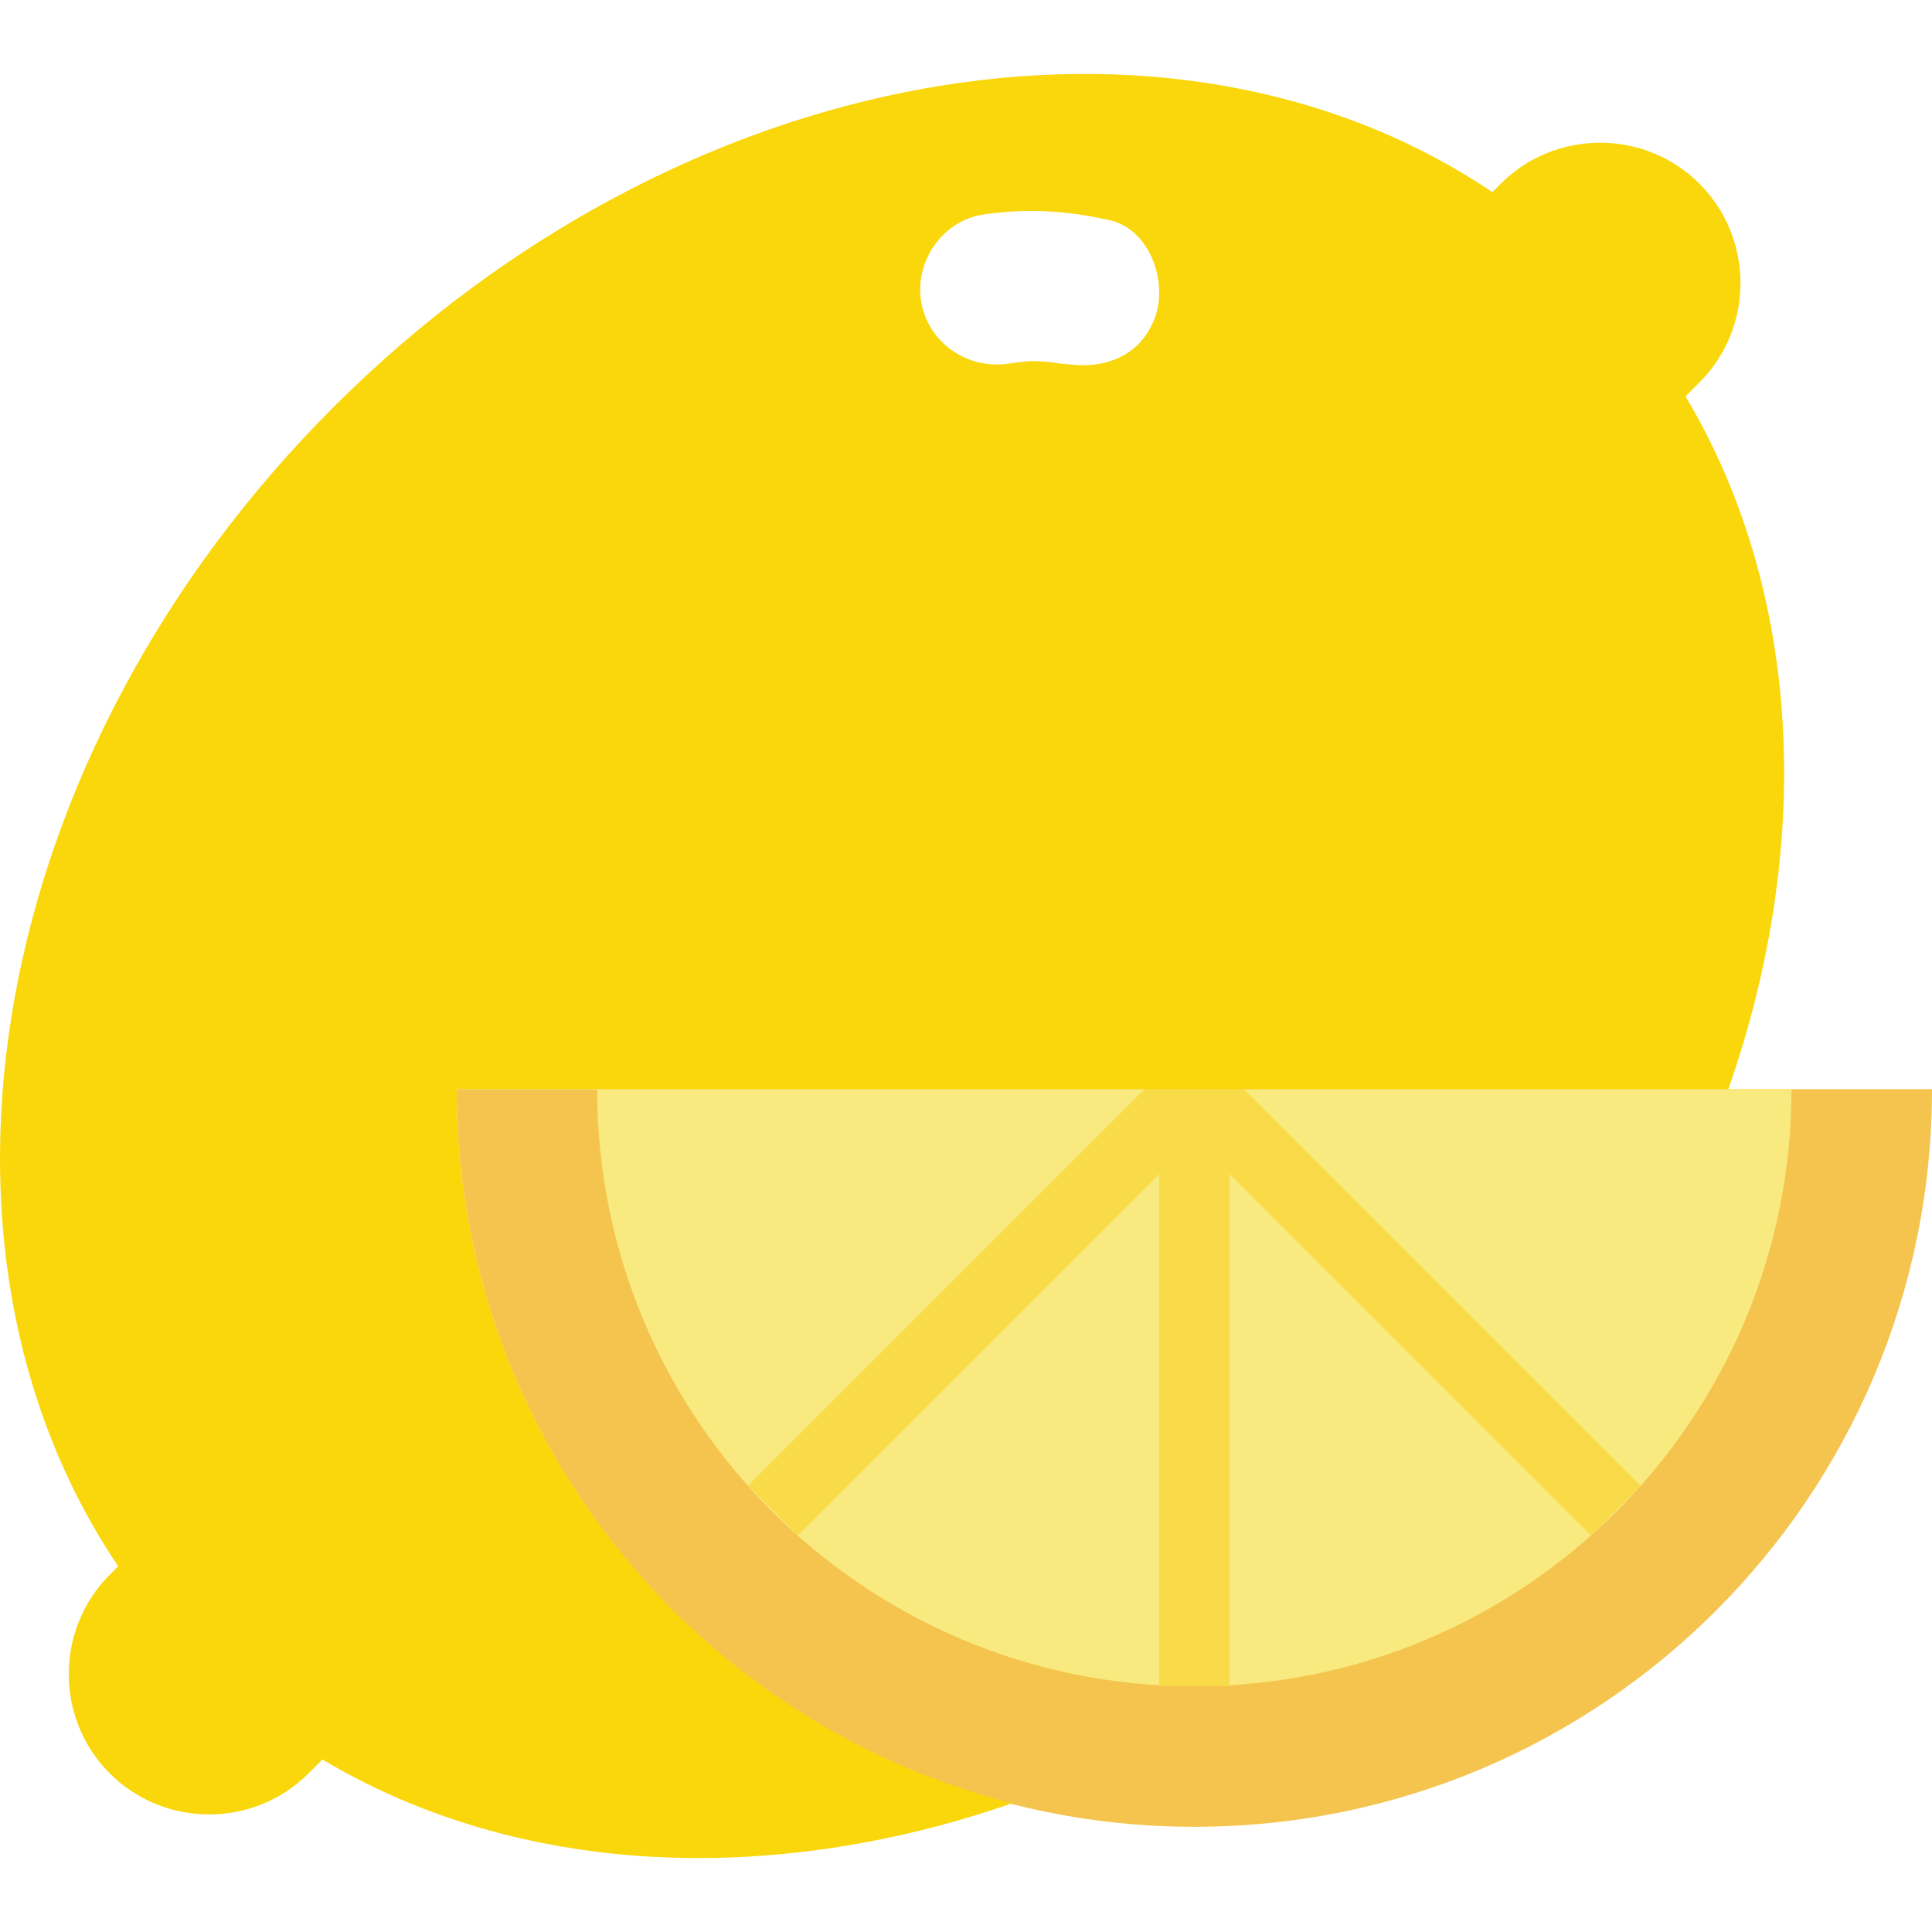
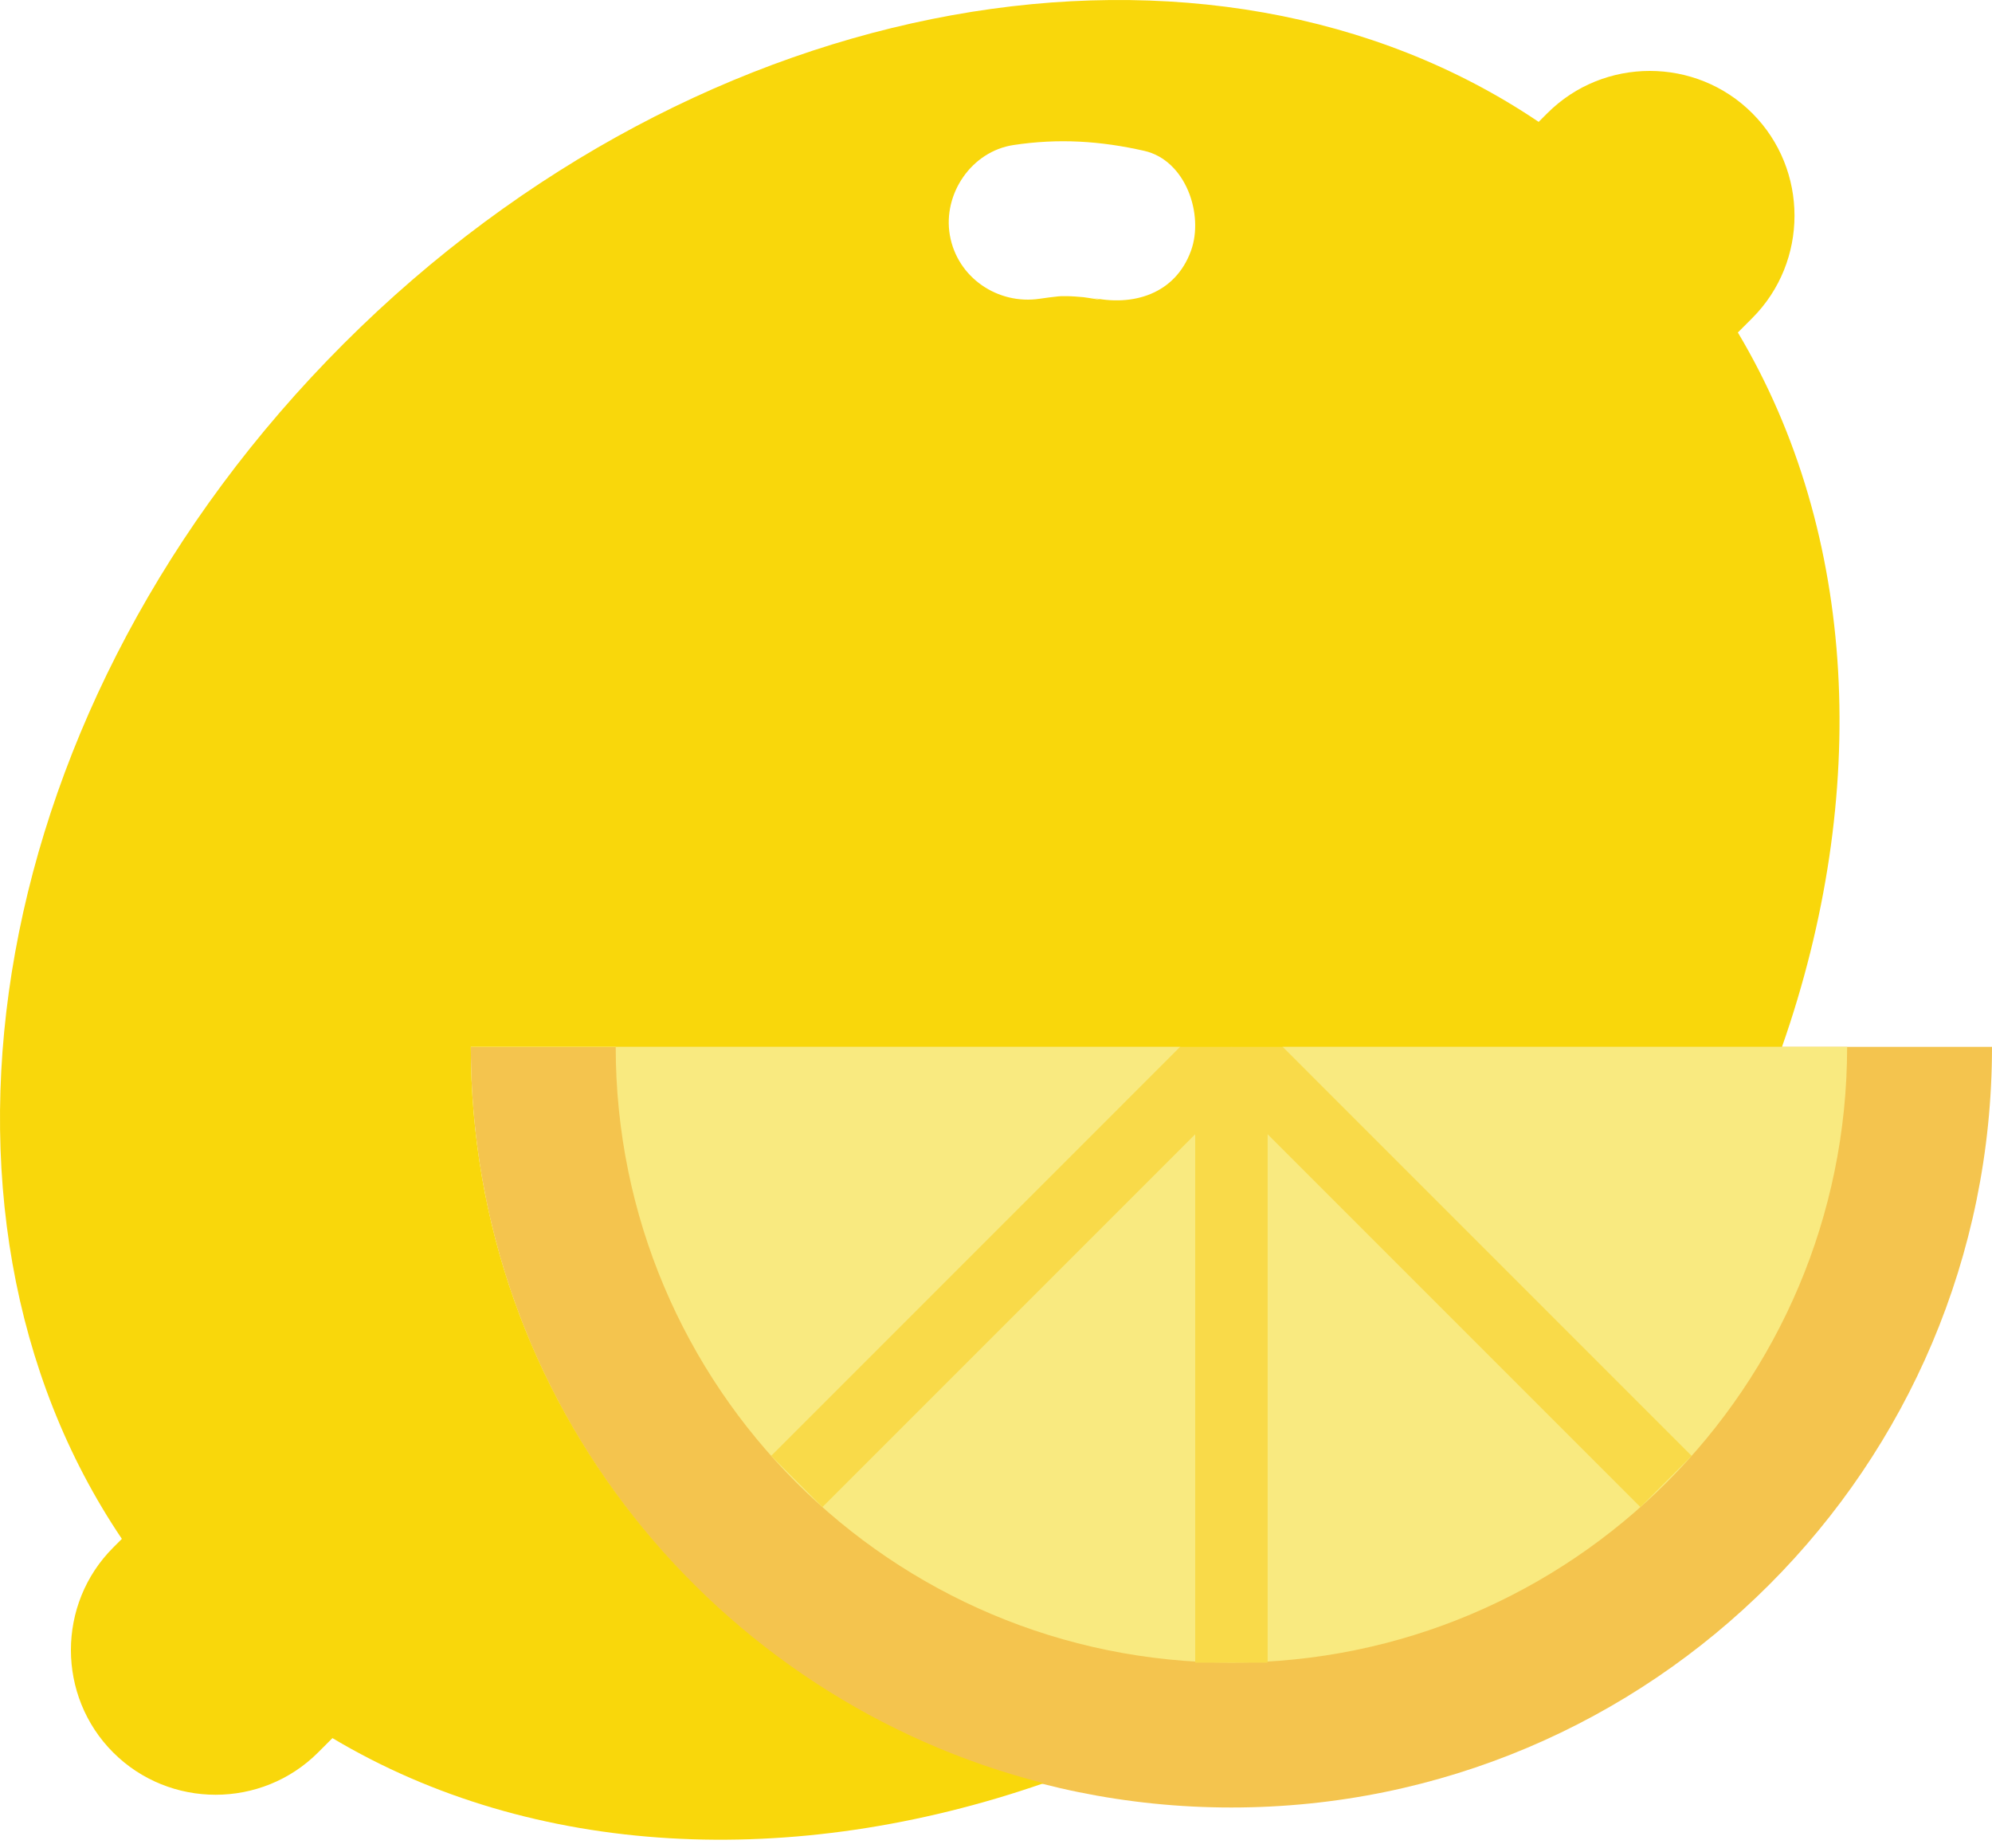
- <svg xmlns="http://www.w3.org/2000/svg" version="1.1" id="Capa_1" viewBox="0 0 55 55" xml:space="preserve">
-   <g>
-     <path style="fill:#F4C44E;" d="M55,31.005H13c0,11.598,9.402,21,21,21S55,42.602,55,31.005z" />
-     <path style="fill:#F9EA80;" d="M51,31.005H17c0,9.389,7.611,17,17,17S51,40.393,51,31.005z" />
-     <rect x="33" y="31.005" style="fill:#F9DA49;" width="2" height="17" />
-     <rect x="31.515" y="36.005" transform="matrix(0.7071 0.7071 -0.7071 0.7071 37.8819 -17.4459)" style="fill:#F9DA49;" width="16.971" height="2" />
-     <rect x="27" y="28.519" transform="matrix(0.7071 0.7071 -0.7071 0.7071 34.3672 -8.9606)" style="fill:#F9DA49;" width="2" height="16.971" />
-     <path style="fill:#F9D70B;" d="M47.983,11.284l0.397-0.397c1.556-1.556,1.556-4.101,0-5.657c-1.556-1.556-4.101-1.556-5.657,0   l-0.24,0.24c-9.091-6.132-23.107-3.763-32.994,6.124S-2.767,35.498,3.365,44.589l-0.24,0.24c-1.556,1.556-1.556,4.101,0,5.657   s4.101,1.556,5.657,0l0.397-0.397c5.548,3.31,12.717,3.647,19.639,1.245C19.731,49.023,13,40.811,13,31.005h36.202   C51.635,24.057,51.306,16.854,47.983,11.284z M32.885,9.024c-0.435,1.205-1.612,1.551-2.755,1.293   c0.588,0.133-0.089,0.004-0.21-0.007c-0.155-0.014-0.31-0.027-0.465-0.029c-0.051-0.001-0.101,0-0.152,0   c-0.026,0.002-0.051,0.004-0.094,0.007c-0.167,0.018-0.333,0.039-0.499,0.064c-1.159,0.175-2.283-0.584-2.485-1.758   c-0.196-1.137,0.598-2.31,1.758-2.485c1.244-0.188,2.392-0.115,3.609,0.16C32.739,6.528,33.246,8.024,32.885,9.024z" />
-   </g>
+ <svg xmlns="http://www.w3.org/2000/svg" width="55" height="51" viewBox="0 0 55 51" fill="none">
+   <path d="M55 28.9H13C13 40.498 22.402 49.9 34 49.9C45.598 49.9 55 40.497 55 28.9Z" fill="#F4C44E" />
+   <path d="M51 28.9H17C17 38.289 24.611 45.9 34 45.9C43.389 45.9 51 38.288 51 28.9Z" fill="#F9EA80" />
+   <path d="M35 28.9H33V45.9H35V28.9Z" fill="#F9DA49" />
+   <path d="M46.707 40.193L34.707 28.192L33.293 29.607L45.293 41.607L46.707 40.193Z" fill="#F9DA49" />
+   <path d="M34.707 29.606L33.293 28.191L21.293 40.192L22.707 41.606L34.707 29.606Z" fill="#F9DA49" />
+   <path d="M47.983 9.179L48.38 8.782C49.936 7.226 49.936 4.681 48.38 3.125C46.824 1.569 44.279 1.569 42.723 3.125L42.483 3.365C33.392 -2.767 19.376 -0.398 9.489 9.489C-0.398 19.376 -2.767 33.393 3.365 42.484L3.125 42.724C1.569 44.28 1.569 46.825 3.125 48.381C4.681 49.937 7.226 49.937 8.782 48.381L9.179 47.984C14.727 51.294 21.896 51.631 28.818 49.229C19.731 46.918 13 38.706 13 28.9H49.202C51.635 21.952 51.306 14.749 47.983 9.179ZM32.885 6.919C32.45 8.124 31.273 8.47 30.13 8.212C30.718 8.345 30.041 8.216 29.92 8.205C29.765 8.191 29.61 8.178 29.455 8.176C29.404 8.175 29.354 8.176 29.303 8.176C29.277 8.178 29.252 8.18 29.209 8.183C29.042 8.201 28.876 8.222 28.71 8.247C27.551 8.422 26.427 7.663 26.225 6.489C26.029 5.352 26.823 4.179 27.983 4.004C29.227 3.816 30.375 3.889 31.592 4.164C32.739 4.423 33.246 5.919 32.885 6.919Z" fill="#F9D70B" />
</svg>
